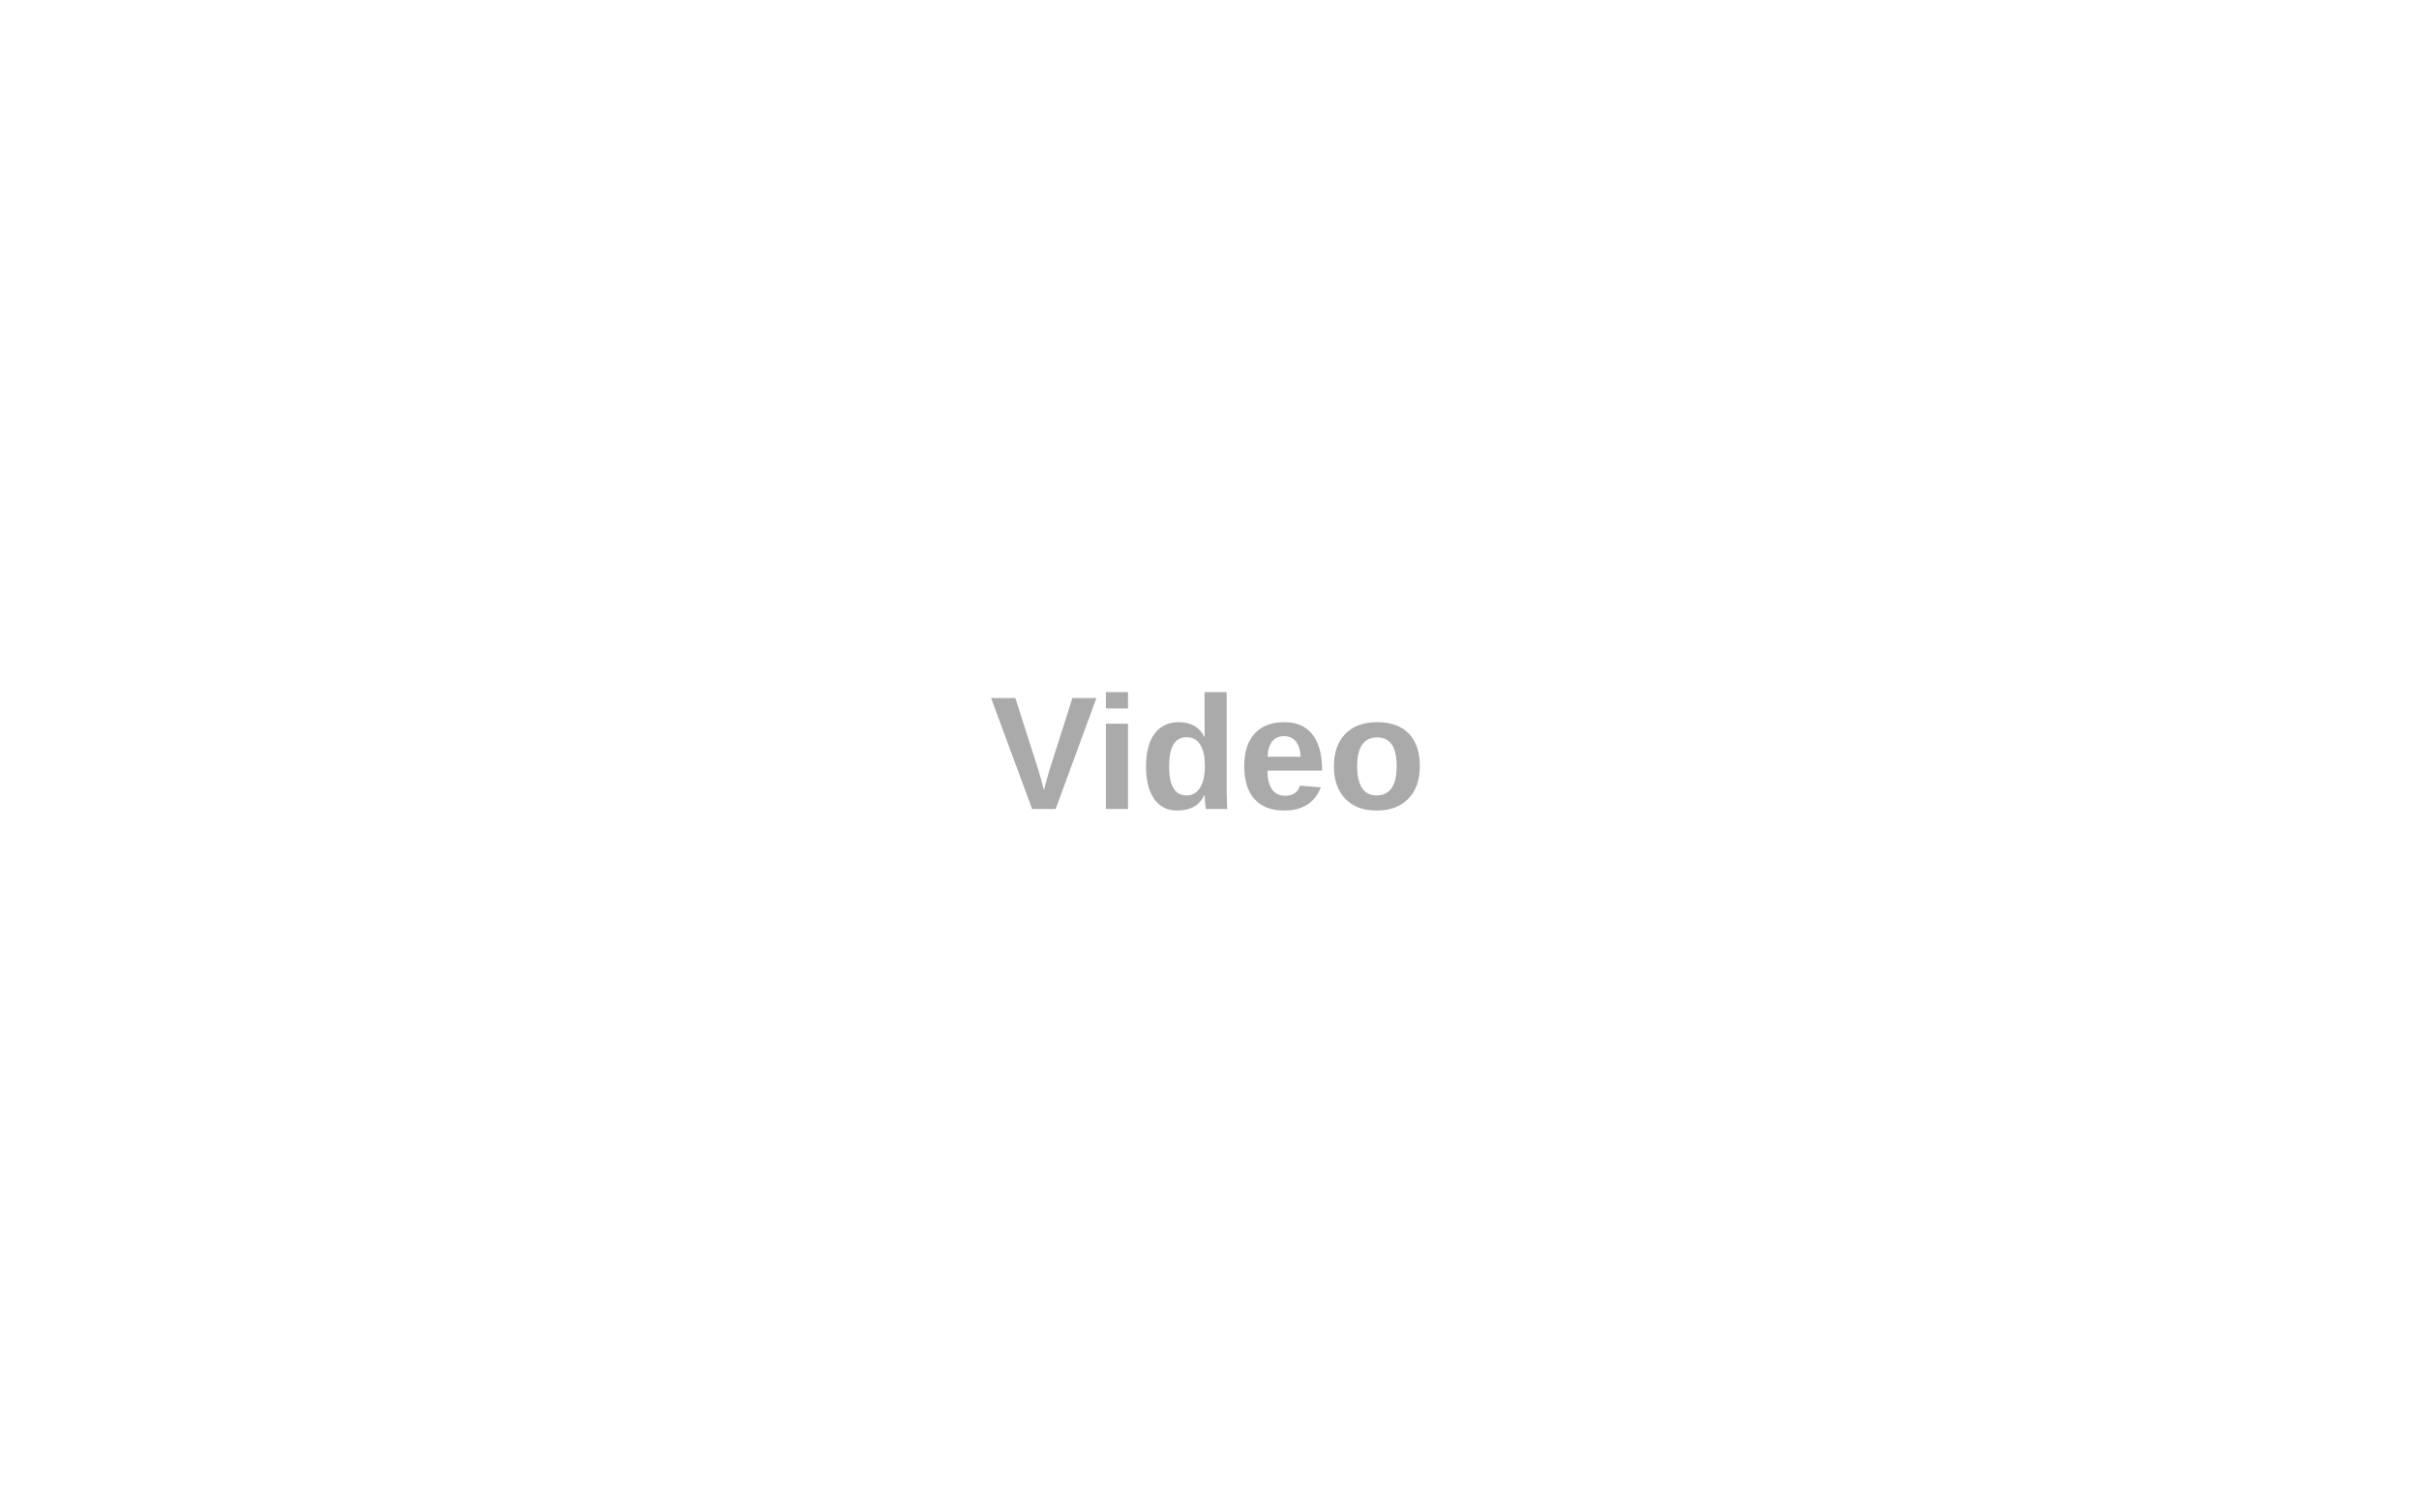
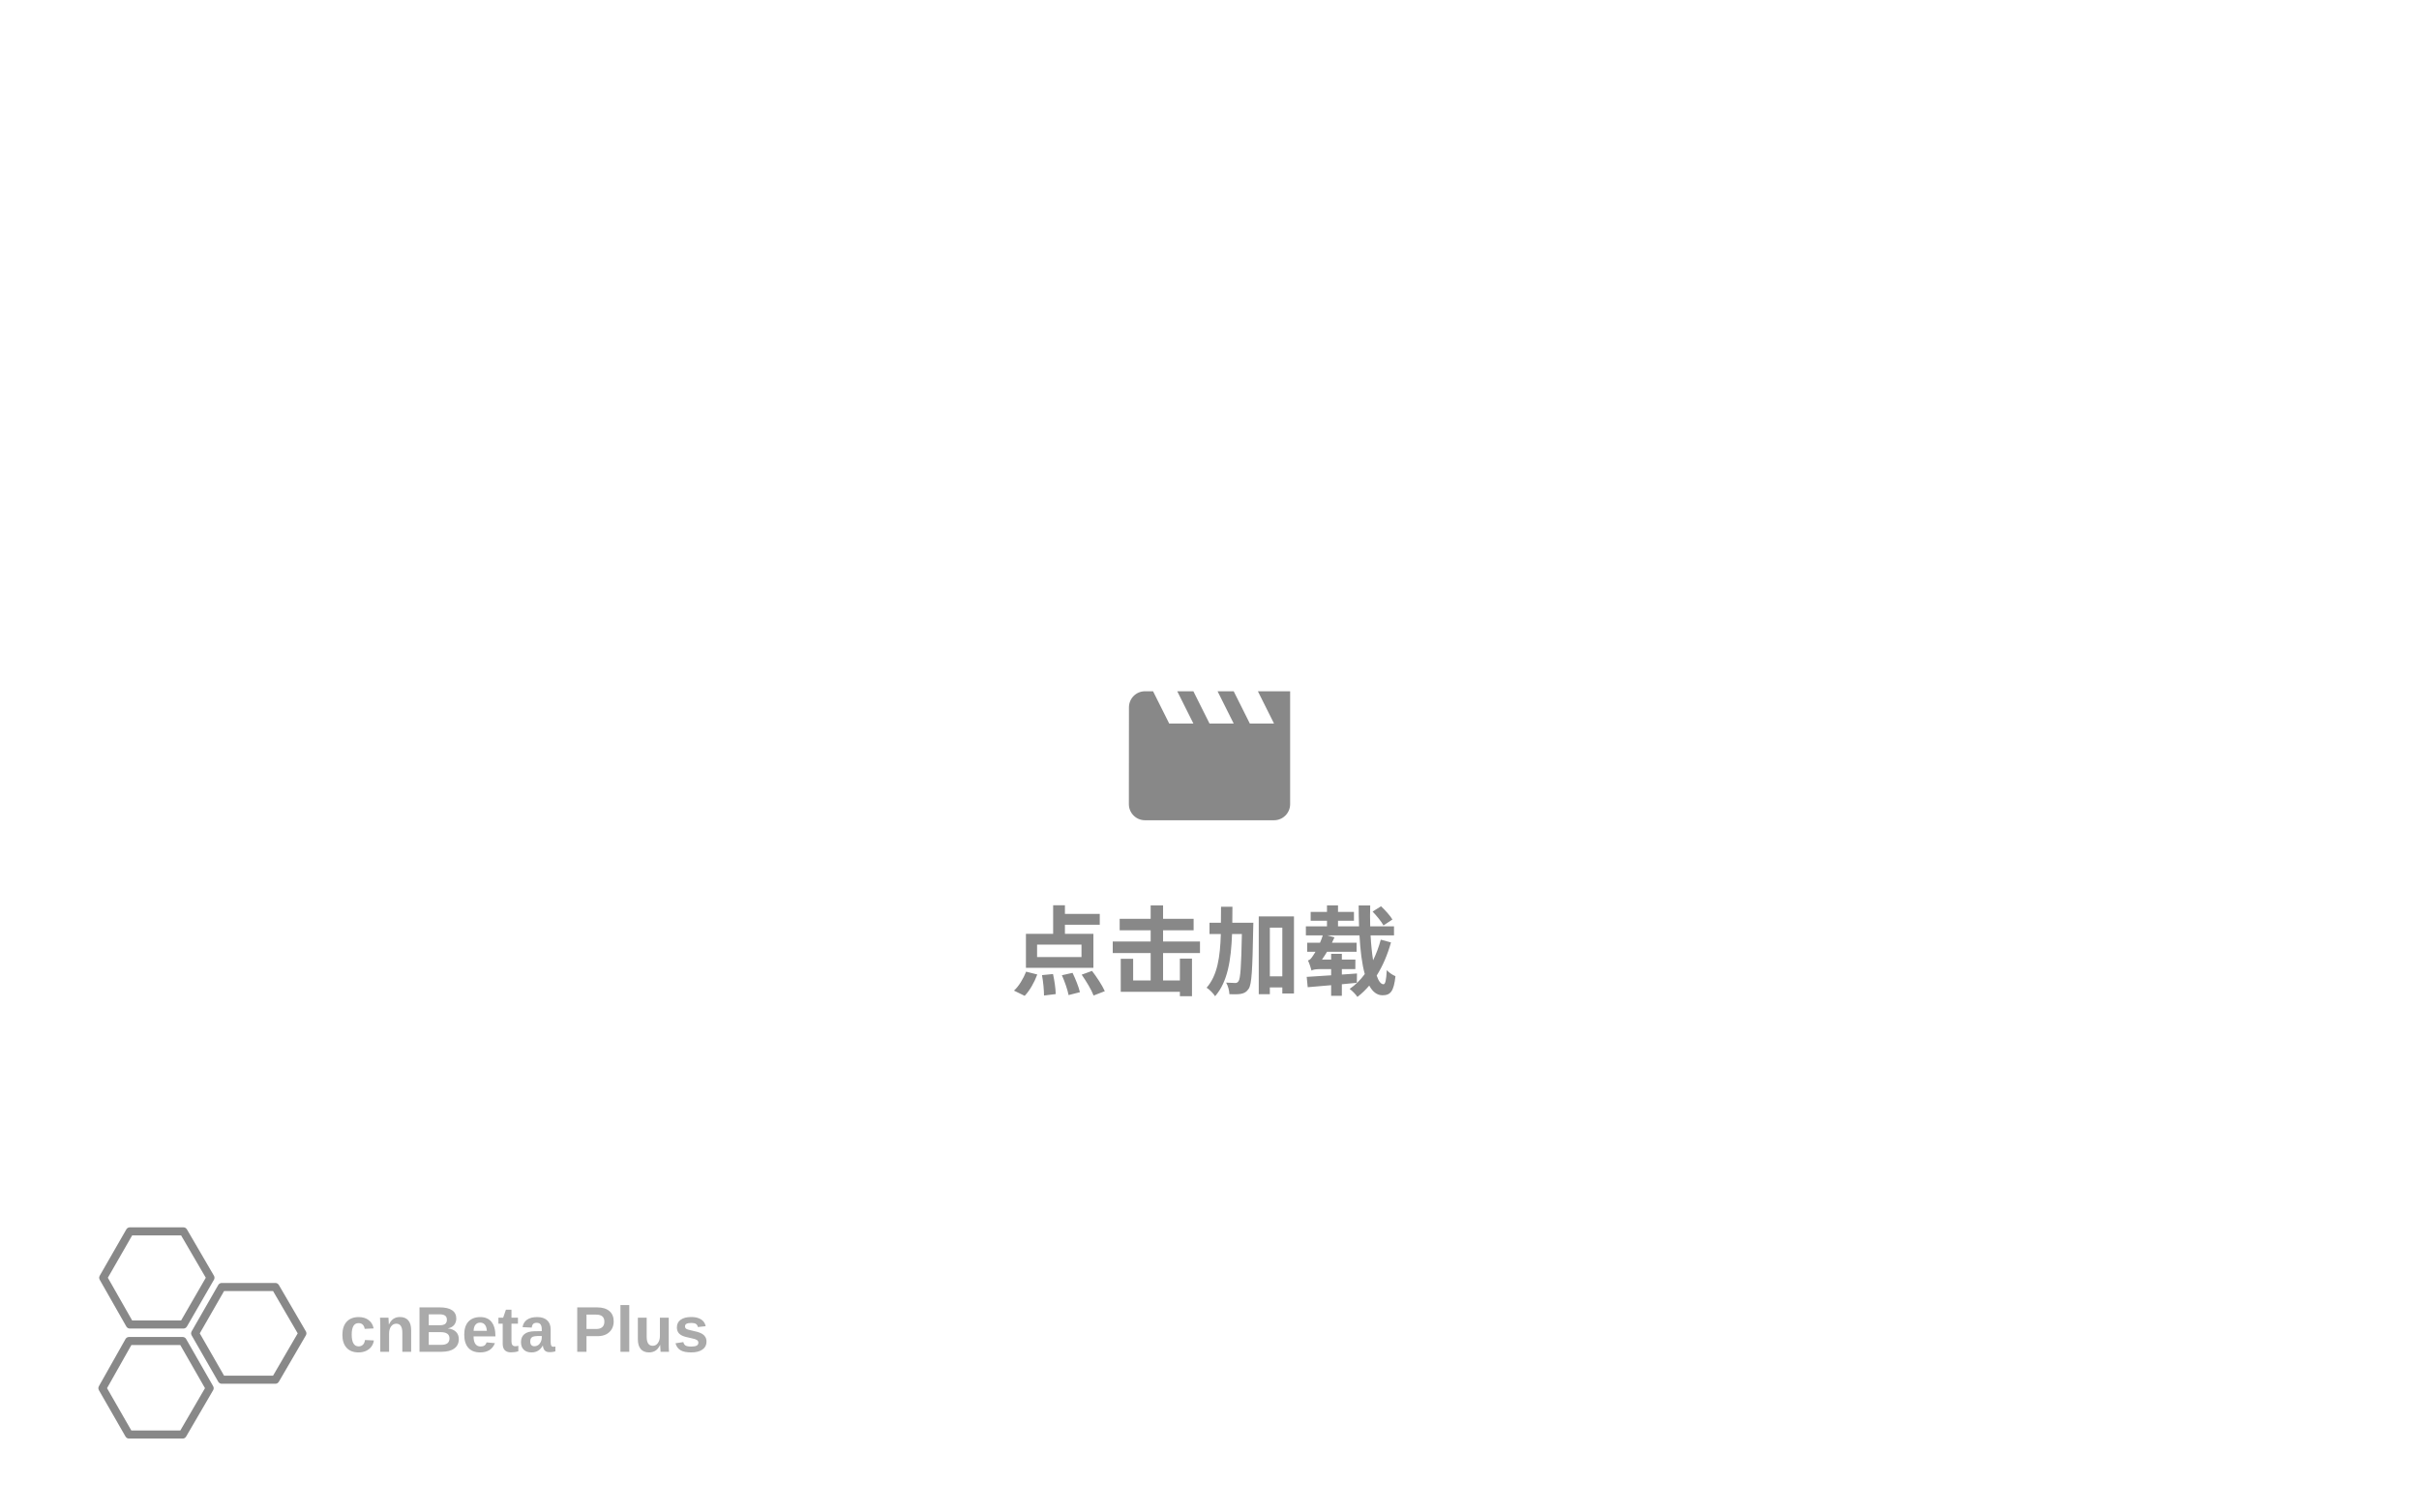
- <svg xmlns="http://www.w3.org/2000/svg" width="600" height="375" viewBox="0 0 600 375" preserveAspectRatio="none">
-   <text x="245.547" y="200.7" style="fill:#AAAAAA;font-weight:bold;font-family:Arial,Helvetica, Open Sans, sans-serif, monospace;font-size:30pt ">Video</text>
+ <svg xmlns="http://www.w3.org/2000/svg" width="600" height="375">
+   <style type="text/css">.st0{fill:none;stroke:#888888;stroke-width:2;stroke-linecap:round;stroke-linejoin:round;}
+         .st1{fill:none;stroke:#888888;stroke-width:2;}</style>
+   <g>
+     <rect x="-1" y="-1" width="602" height="377" id="canvas_background" fill="none" />
+   </g>
+   <g>
+     <g id="svg_6">
+       <polygon id="svg_2" points="32.2,328.6 25.6,317 32.2,305.5 45.5,305.5 52.2,317 45.5,328.6 " class="st0" />
+       <polygon id="svg_3" points="55,342.3 48.4,330.8 55,319.3 68.3,319.3 75,330.8 68.3,342.3 " class="st0" />
+       <polygon id="svg_4" points="32,355.9 25.4,344.4 32,332.7 45.3,332.7 52,344.4 45.3,355.9 " class="st0" />
+       <text x="-5" y="-236" id="svg_5" fill="#AAAAAA" font-weight="bold" font-family="Arial, Helvetica, Open Sans, sans-serif, monospace" font-size="12pt" transform="matrix(1,0,0,1,89.3,571.3701) ">cnBeta Plus</text>
+     </g>
+     <path id="svg_1" d="m312,171.5l4,8l-6,0l-4,-8l-4,0l4,8l-6,0l-4,-8l-4,0l4,8l-6,0l-4,-8l-2,0c-2.21,0 -3.98,1.79 -3.98,4l-0.02,24c0,2.21 1.79,4 4,4l32,0c2.21,0 4,-1.79 4,-4l0,-28l-8,0z" fill="#888888" />
+     <text id="svg_9" fill="#888" font-weight="bold" font-family="Arial, Helvetica, Open Sans, sans-serif, monospace" font-size="18pt" y="245" x="250.797">点击加载</text>
+   </g>
</svg>
